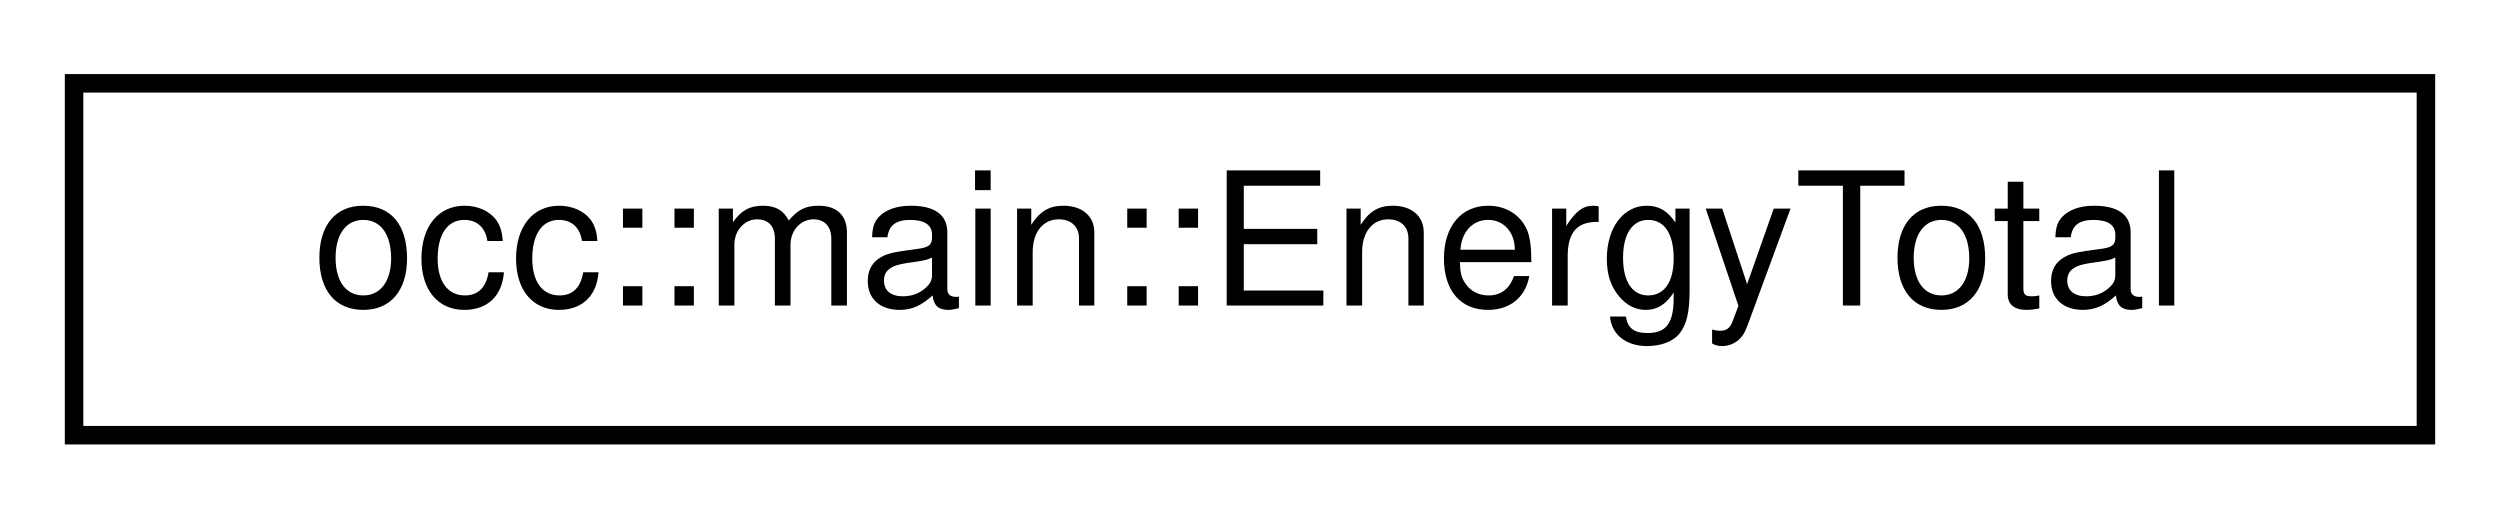
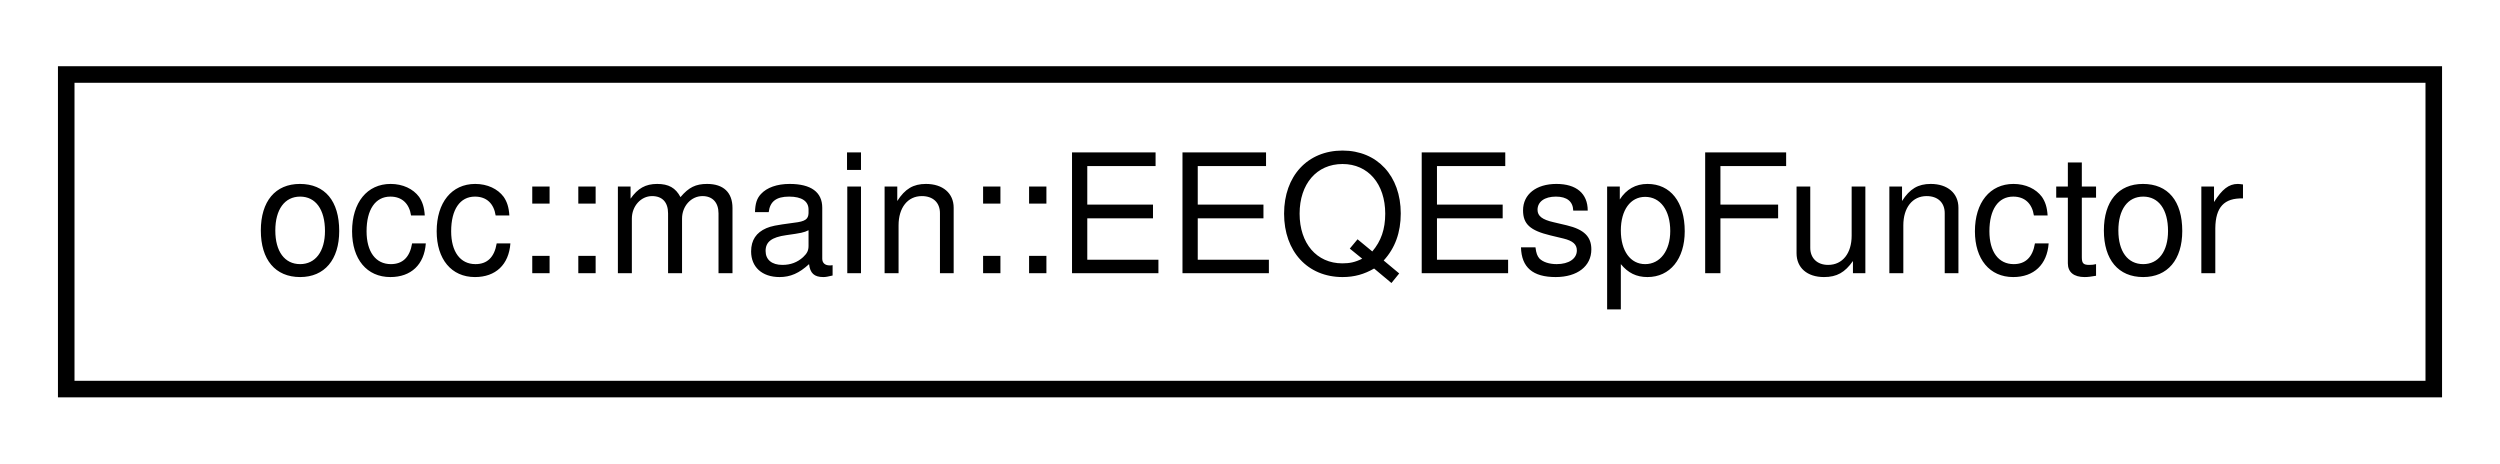
- <svg xmlns="http://www.w3.org/2000/svg" xmlns:xlink="http://www.w3.org/1999/xlink" width="135pt" height="28pt" viewBox="0.00 0.00 135.00 28.00">
+ <svg xmlns="http://www.w3.org/2000/svg" xmlns:xlink="http://www.w3.org/1999/xlink" width="151pt" height="28pt" viewBox="0.00 0.00 151.00 28.00">
  <g id="graph0" class="graph" transform="scale(1 1) rotate(0) translate(4 24)">
    <g id="node1" class="node">
      <g id="a_node1">
-         <a xlink:href="structocc_1_1main_1_1EnergyTotal.html" target="_top" xlink:title=" ">
-           <polygon fill="none" stroke="black" points="0,-0.5 0,-19.5 127,-19.5 127,-0.5 0,-0.5" />
-           <text text-anchor="middle" x="63.5" y="-7.5" font-family="Helvetica,sans-Serif" font-size="10.00">occ::main::EnergyTotal</text>
+         <a xlink:href="structocc_1_1main_1_1EEQEspFunctor.html" target="_top" xlink:title=" ">
+           <polygon fill="none" stroke="black" points="0,-0.5 0,-19.5 143,-19.5 143,-0.5 0,-0.5" />
+           <text text-anchor="middle" x="71.5" y="-7.5" font-family="Helvetica,sans-Serif" font-size="10.00">occ::main::EEQEspFunctor</text>
        </a>
      </g>
    </g>
  </g>
</svg>
